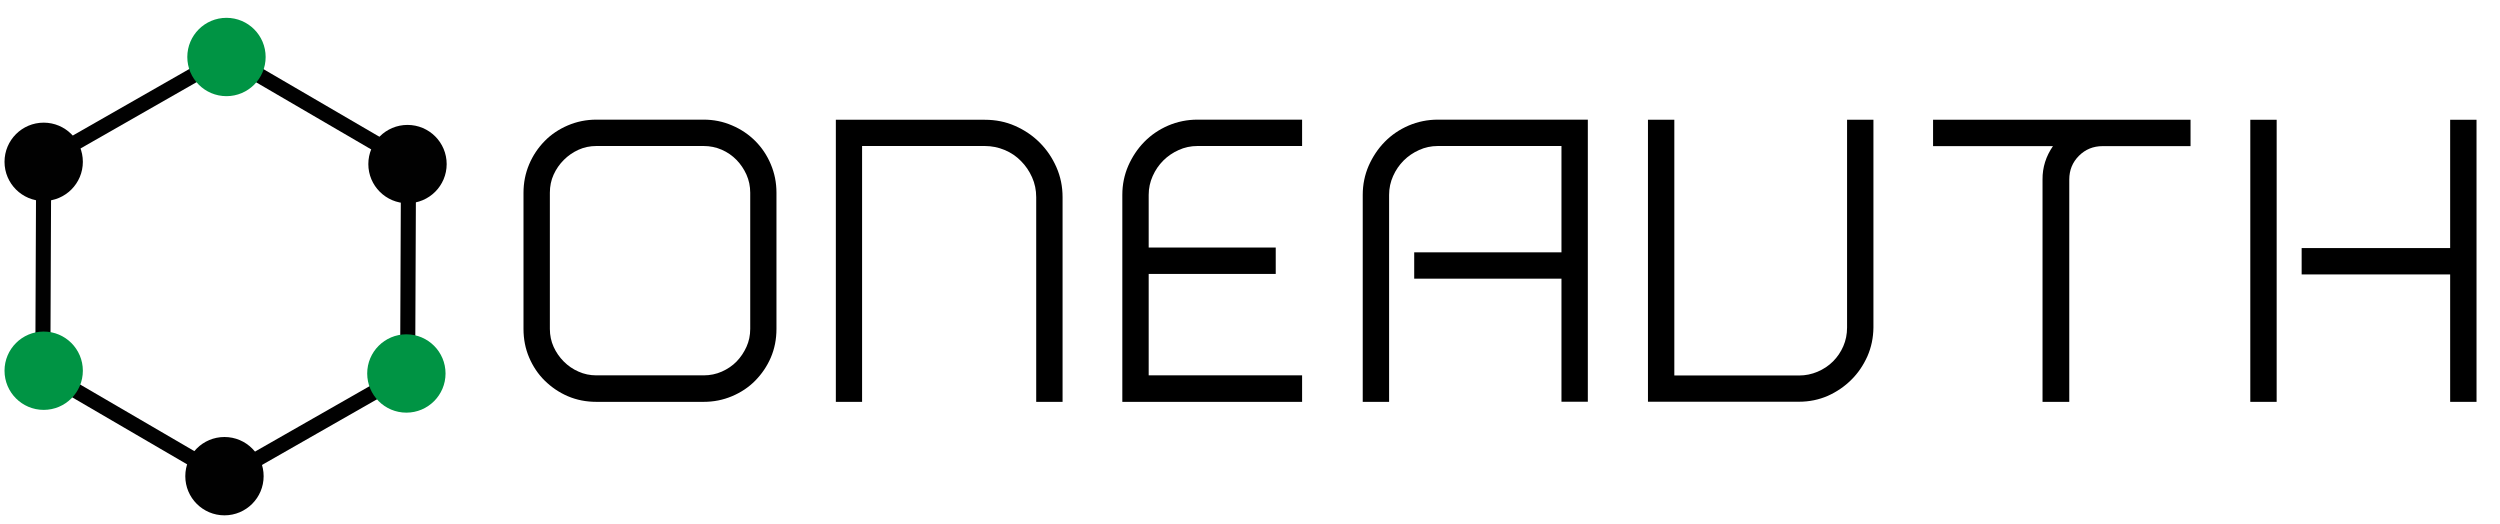
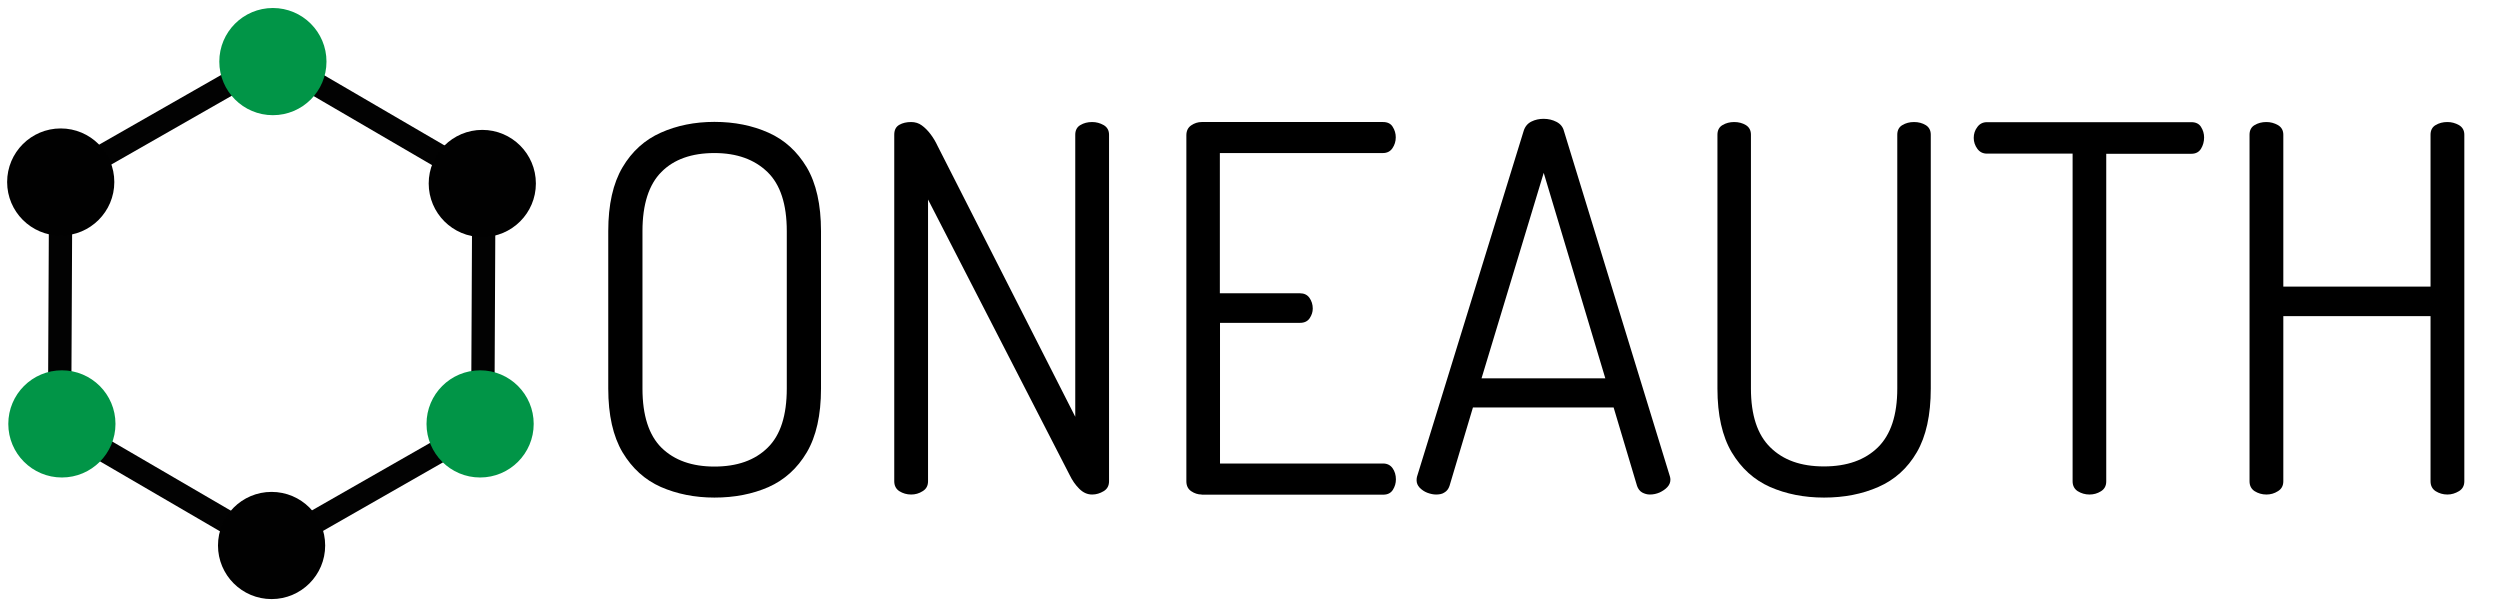
- <svg xmlns="http://www.w3.org/2000/svg" version="1.1" id="Layer_1" x="0px" y="0px" viewBox="0 0 1991.4 416.9" enable-background="new 0 0 1991.4 416.9" xml:space="preserve">
+ <svg xmlns="http://www.w3.org/2000/svg" version="1.1" id="Layer_1" x="0px" y="0px" viewBox="0 0 1716.8 416.9" style="enable-background:new 0 0 1716.8 416.9;" xml:space="preserve">
+   <style type="text/css">
+ 	.st0{fill:none;stroke:#020202;stroke-width:16;stroke-miterlimit:10;}
+ 	.st1{fill:#019547;}
+ 	.st2{fill:#010101;}
+ </style>
  <g>
-     <path d="M475.1,320.1c-8.2,0-15.8-1.5-22.8-4.5c-7-3-13.1-7.2-18.4-12.4s-9.4-11.4-12.4-18.4c-3-7-4.5-14.6-4.5-22.8V153.5   c0-7.9,1.5-15.5,4.5-22.6c3-7.1,7.2-13.3,12.4-18.6s11.4-9.4,18.4-12.4c7-3,14.6-4.6,22.8-4.6h85.4c7.9,0,15.5,1.5,22.6,4.6   c7.1,3,13.3,7.2,18.5,12.4s9.4,11.4,12.4,18.6c3,7.1,4.5,14.6,4.5,22.6V262c0,8.2-1.5,15.8-4.5,22.8c-3,7-7.2,13.1-12.4,18.4   s-11.4,9.4-18.5,12.4c-7.1,3-14.6,4.5-22.6,4.5H475.1z M438,262c0,5.1,1,9.9,3,14.3c2,4.4,4.7,8.3,8.1,11.7c3.4,3.4,7.3,6.1,11.7,8   c4.4,2,9.2,3,14.3,3h85.4c5.1,0,10-1,14.5-3c4.5-2,8.5-4.7,11.7-8c3.3-3.4,5.9-7.3,7.9-11.7c2-4.4,3-9.2,3-14.3V153.5   c0-5.1-1-9.9-3-14.4c-2-4.4-4.6-8.3-7.9-11.7c-3.3-3.4-7.2-6.1-11.7-8.1c-4.6-2-9.4-3-14.5-3h-85.4c-5.1,0-9.9,1-14.3,3   c-4.4,2-8.3,4.7-11.7,8.1c-3.4,3.4-6.1,7.3-8.1,11.7c-2,4.4-3,9.2-3,14.4V262z" />
-     <path d="M686.8,320.1h-21V95.4h118.7c8.6,0,16.7,1.6,24.1,4.9c7.5,3.3,14,7.7,19.6,13.3c5.6,5.6,10,12.1,13.3,19.6   c3.3,7.5,4.9,15.4,4.9,23.8v163.1h-21V157c0-5.6-1.1-10.9-3.3-15.8c-2.2-4.9-5.1-9.2-8.8-12.9c-3.6-3.7-7.9-6.7-13-8.8   c-5-2.1-10.3-3.2-15.9-3.2h-97.7V320.1z" />
-     <path d="M1037.2,320.1H894V218.2v-21v-42c0-8.2,1.6-15.9,4.7-23.1c3.2-7.2,7.4-13.6,12.8-19.1c5.4-5.5,11.7-9.8,19.1-13   c7.3-3.1,15.1-4.7,23.3-4.7h83.3v21h-83.3c-5.4,0-10.4,1.1-15,3.2c-4.7,2.1-8.8,4.9-12.3,8.4s-6.3,7.6-8.4,12.3   c-2.1,4.7-3.2,9.7-3.2,15v42h101.2v21H915v80.8h122.2V320.1z" />
-     <path d="M1106.5,320.1h-21V155.2c0-8.2,1.6-15.9,4.7-23.1c3.2-7.2,7.4-13.6,12.8-19.1c5.4-5.5,11.7-9.8,19.1-13   c7.3-3.1,15.1-4.7,23.3-4.7h119.4v105.7v21v98h-21v-98h-117.3v-21h117.3v-84.7h-98.4c-5.4,0-10.4,1.1-15,3.2   c-4.7,2.1-8.8,4.9-12.3,8.4s-6.3,7.6-8.4,12.3c-2.1,4.7-3.2,9.7-3.2,15V320.1z" />
-     <path d="M1487.5,283.8c-3.2,7.1-7.4,13.4-12.8,18.7c-5.4,5.4-11.6,9.6-18.7,12.8c-7.1,3.1-14.8,4.7-22.9,4.7h-120.4V95.4h21v203.7   h99.4c5.1,0,10-1,14.7-3c4.7-2,8.8-4.7,12.3-8.2s6.2-7.5,8.2-12.1c2-4.6,3-9.5,3-14.9V95.4h21v165.6   C1492.2,269.1,1490.6,276.7,1487.5,283.8z" />
-     <path d="M1635.3,116.4h-95.5v-21h135.1h10.5h59.5v21h-59.5h-10.5c-7.5,0-13.8,2.6-18.9,7.7c-5.1,5.1-7.7,11.4-7.7,18.9v177.1h-21.3   V143C1626.9,133.4,1629.7,124.5,1635.3,116.4z" />
-     <path d="M1813.5,95.4v224.7h-21V95.4H1813.5z M1951.7,320.1V218.6h-118.3v-21h118.3V95.4h21v102.2v21v101.5H1951.7z" />
+     <path d="M490.6,341.7c-13.5,0-25.8-2.5-36.8-7.3c-11-4.9-19.7-12.8-26.3-23.8c-6.5-11-9.8-25.6-9.8-43.8V158.7   c0-18.2,3.3-32.8,9.8-43.8c6.5-11,15.3-18.9,26.3-23.8c11-4.9,23.2-7.4,36.8-7.4c13.8,0,26.1,2.5,37.1,7.4   c11,4.9,19.7,12.8,26.3,23.8c6.5,11,9.8,25.6,9.8,43.8v108.2c0,18.2-3.3,32.8-9.8,43.8c-6.5,11-15.3,18.9-26.3,23.8   C516.7,339.3,504.4,341.7,490.6,341.7z M490.6,320.4c15.6,0,27.8-4.3,36.6-13c8.8-8.6,13.1-22.2,13.1-40.6V158.7   c0-18.4-4.4-32-13.3-40.6c-8.9-8.6-21-13-36.4-13c-15.6,0-27.8,4.3-36.4,13c-8.6,8.6-13,22.2-13,40.6v108.2   c0,18.4,4.4,32,13.1,40.6C463.1,316.1,475.2,320.4,490.6,320.4z" />
+     <path d="M625.7,339.6c-3,0-5.7-0.8-8.1-2.3c-2.3-1.5-3.5-3.8-3.5-6.8v-238c0-3.3,1.2-5.5,3.5-6.8c2.3-1.3,5-1.9,8.1-1.9   c2.8,0,5.3,0.8,7.3,2.3c2.1,1.5,4.1,3.5,6,6c1.9,2.5,3.5,5.2,4.9,8.2l94.5,185.9V92.5c0-3,1.2-5.3,3.5-6.6c2.3-1.4,5-2.1,8.1-2.1   c2.8,0,5.4,0.7,7.9,2.1c2.4,1.4,3.7,3.6,3.7,6.6v238c0,3-1.2,5.3-3.7,6.8c-2.5,1.5-5.1,2.3-7.9,2.3c-3.3,0-6.2-1.3-8.9-4   c-2.7-2.7-4.8-5.8-6.5-9.3L637.3,137v193.5c0,3-1.2,5.3-3.7,6.8C631.1,338.9,628.5,339.6,625.7,339.6z" />
+     <path d="M825.2,339.6c-2.6,0-5-0.8-7.2-2.3c-2.2-1.5-3.3-3.8-3.3-6.8V92.9c0-3,1.1-5.3,3.3-6.8c2.2-1.5,4.6-2.3,7.2-2.3h124.6   c3,0,5.3,1.1,6.6,3.3c1.4,2.2,2.1,4.6,2.1,7.2c0,2.8-0.8,5.3-2.3,7.5c-1.5,2.2-3.7,3.3-6.5,3.3h-112v96.3h55c2.8,0,5,1,6.5,3.1   c1.5,2.1,2.3,4.6,2.3,7.4c0,2.3-0.7,4.5-2.1,6.6c-1.4,2.1-3.6,3.2-6.6,3.2h-55v96.6h112c2.8,0,5,1.1,6.5,3.2   c1.5,2.1,2.3,4.7,2.3,7.7c0,2.6-0.7,5-2.1,7.2c-1.4,2.2-3.6,3.3-6.6,3.3H825.2z" />
+     <path d="M986.2,339.6c-1.9,0-3.8-0.4-6-1.2c-2.1-0.8-3.8-2-5.3-3.5c-1.4-1.5-2.1-3.2-2.1-5.1c0-0.9,0.1-1.8,0.3-2.5l73.2-237.3   c0.9-3,2.7-5.2,5.3-6.5c2.6-1.3,5.4-1.9,8.4-1.9c3.3,0,6.2,0.7,8.9,2.1c2.7,1.4,4.4,3.5,5.1,6.3l72.8,237.3   c0.2,0.7,0.3,1.4,0.3,2.1c0,1.9-0.7,3.6-2.1,5.1c-1.4,1.5-3.2,2.7-5.3,3.7c-2.1,0.9-4.3,1.4-6.7,1.4c-1.9,0-3.6-0.5-5.3-1.4   c-1.6-0.9-2.8-2.5-3.5-4.5l-16.1-53.9h-96.6l-16.1,53.9c-0.7,2.1-1.9,3.6-3.5,4.5C990.5,339.2,988.5,339.6,986.2,339.6z    M1017.4,259.8h85l-42.3-141.1L1017.4,259.8z" />
+     <path d="M1252.6,341.7c-13.8,0-26.1-2.5-37.1-7.3c-11-4.9-19.7-12.8-26.3-23.8c-6.5-11-9.8-25.6-9.8-43.8V92.5c0-3,1.2-5.3,3.5-6.6   c2.3-1.4,5-2.1,8-2.1c3,0,5.7,0.7,8,2.1c2.3,1.4,3.5,3.6,3.5,6.6v174.3c0,18.2,4.4,31.7,13.3,40.4c8.9,8.8,21.1,13.1,36.8,13.1   c15.9,0,28.2-4.4,37.1-13.1c8.9-8.8,13.3-22.2,13.3-40.4V92.5c0-3,1.2-5.3,3.5-6.6c2.3-1.4,5-2.1,8-2.1c3,0,5.7,0.7,8,2.1   c2.3,1.4,3.5,3.6,3.5,6.6v174.3c0,18.2-3.2,32.8-9.6,43.8c-6.4,11-15.2,18.9-26.4,23.8C1278.8,339.3,1266.3,341.7,1252.6,341.7z" />
+     <path d="M1434.9,339.6c-3,0-5.7-0.8-8.1-2.3c-2.3-1.5-3.5-3.8-3.5-6.8v-225h-58.8c-2.8,0-5-1.1-6.6-3.3c-1.6-2.2-2.5-4.7-2.5-7.5   s0.8-5.3,2.5-7.5c1.6-2.2,3.8-3.3,6.6-3.3h140.4c3,0,5.3,1.1,6.6,3.3c1.4,2.2,2.1,4.6,2.1,7.2c0,2.8-0.7,5.4-2.1,7.7   c-1.4,2.3-3.6,3.5-6.6,3.5h-58.5v225c0,3-1.2,5.3-3.7,6.8C1440.3,338.9,1437.7,339.6,1434.9,339.6z" />
+     <path d="M1556.4,339.6c-3,0-5.7-0.8-8.1-2.3c-2.3-1.5-3.5-3.8-3.5-6.8v-238c0-3,1.2-5.3,3.5-6.6c2.3-1.4,5-2.1,8.1-2.1   c2.8,0,5.4,0.7,7.9,2.1c2.4,1.4,3.7,3.6,3.7,6.6v104.3h101.1V92.5c0-3,1.2-5.3,3.5-6.6c2.3-1.4,5-2.1,8.1-2.1   c2.8,0,5.4,0.7,7.9,2.1c2.4,1.4,3.7,3.6,3.7,6.6v238c0,3-1.2,5.3-3.7,6.8c-2.5,1.5-5.1,2.3-7.9,2.3c-3,0-5.7-0.8-8.1-2.3   c-2.3-1.5-3.5-3.8-3.5-6.8V217.1h-101.1v113.4c0,3-1.2,5.3-3.7,6.8C1561.8,338.9,1559.2,339.6,1556.4,339.6z" />
  </g>
  <g>
-     <polygon fill="none" stroke="#010101" stroke-width="12" stroke-miterlimit="10" points="325.4,129.4 180.5,44.9 34.8,128.1    34.1,295.9 179,380.4 324.7,297.2  " />
-     <circle fill="#010101" cx="324.6" cy="130.7" r="31.2" />
-     <circle fill="#010101" cx="34.8" cy="128.9" r="31.2" />
-     <circle fill="#010101" cx="178.8" cy="379.3" r="31.2" />
-     <circle fill="#009444" cx="180.4" cy="45.4" r="31.2" />
-     <circle fill="#009444" cx="34.8" cy="295.3" r="31.2" />
-     <circle fill="#009444" cx="323.7" cy="297.5" r="31.2" />
+     <polygon class="st0" points="332.3,124.9 187.4,40.4 41.7,123.6 40.9,291.4 185.9,375.9 331.5,292.7  " />
+     <circle class="st1" cx="187.4" cy="42.3" r="36.8" />
+     <circle class="st2" cx="331.2" cy="126" r="36.8" />
+     <circle class="st1" cx="329.7" cy="291.1" r="36.8" />
+     <circle class="st1" cx="42.5" cy="291.1" r="36.8" />
+     <circle class="st2" cx="41.7" cy="125" r="36.8" />
+     <circle class="st2" cx="186.5" cy="374.6" r="36.8" />
  </g>
</svg>
